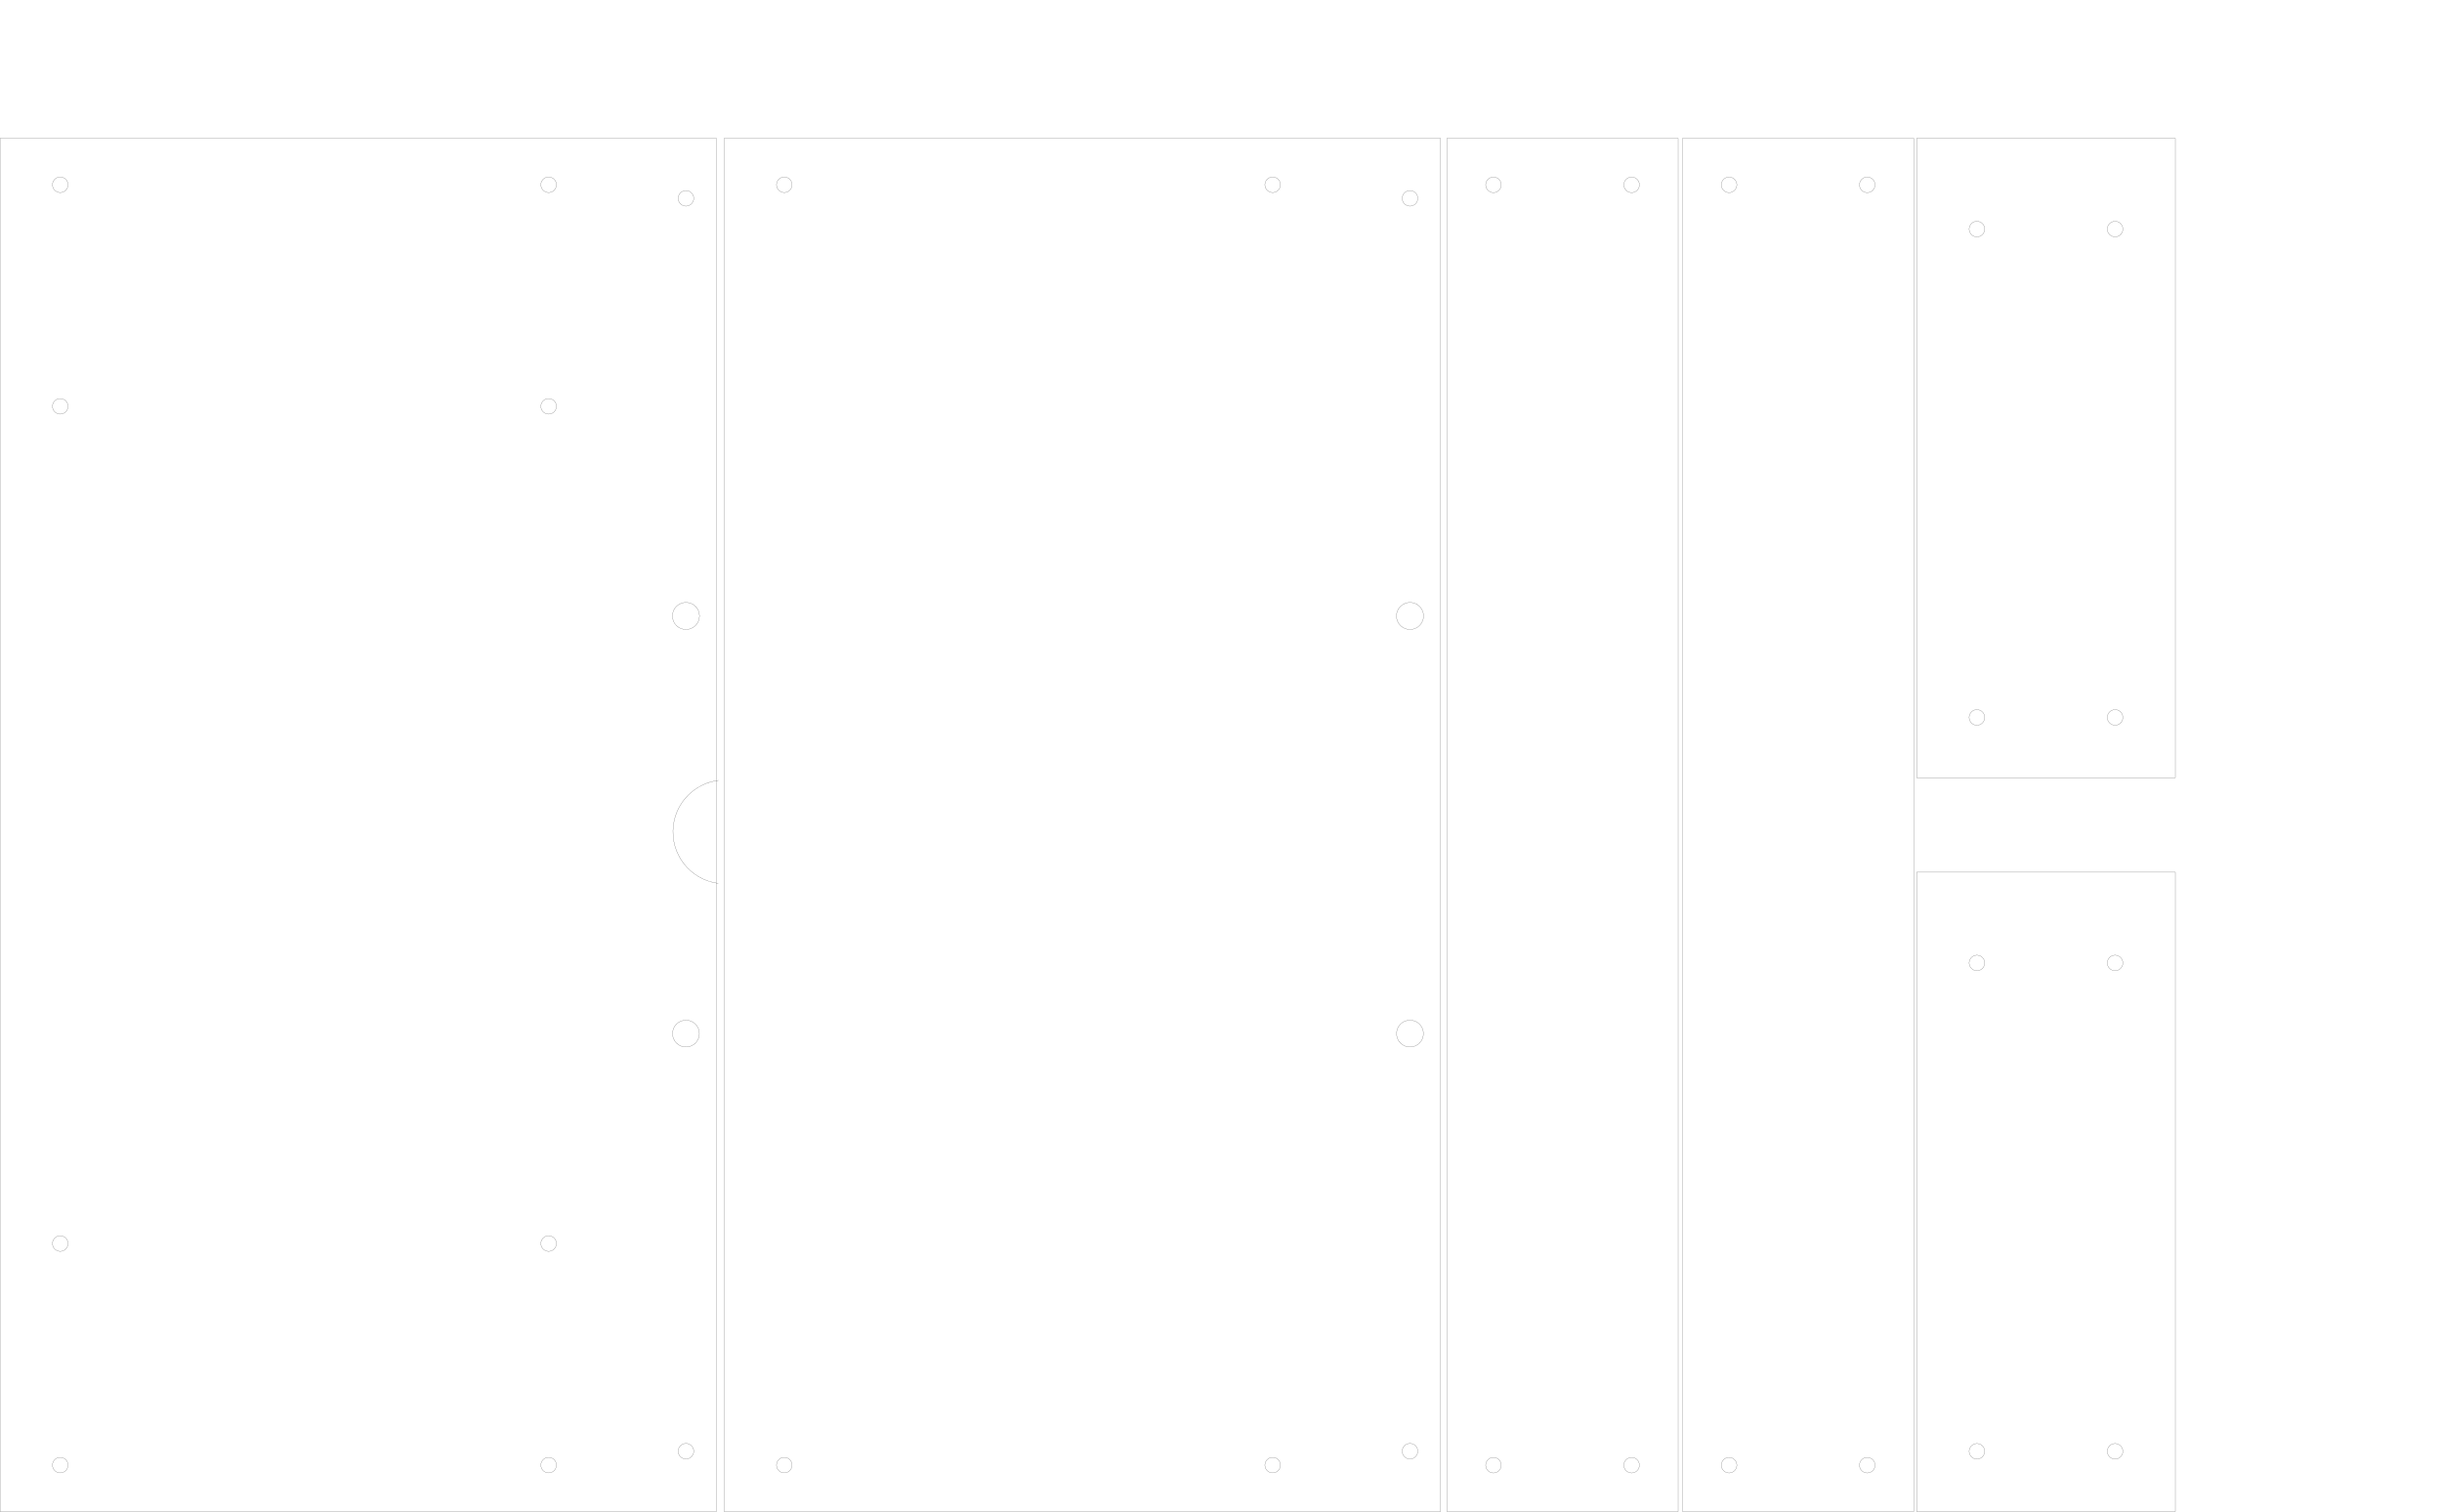
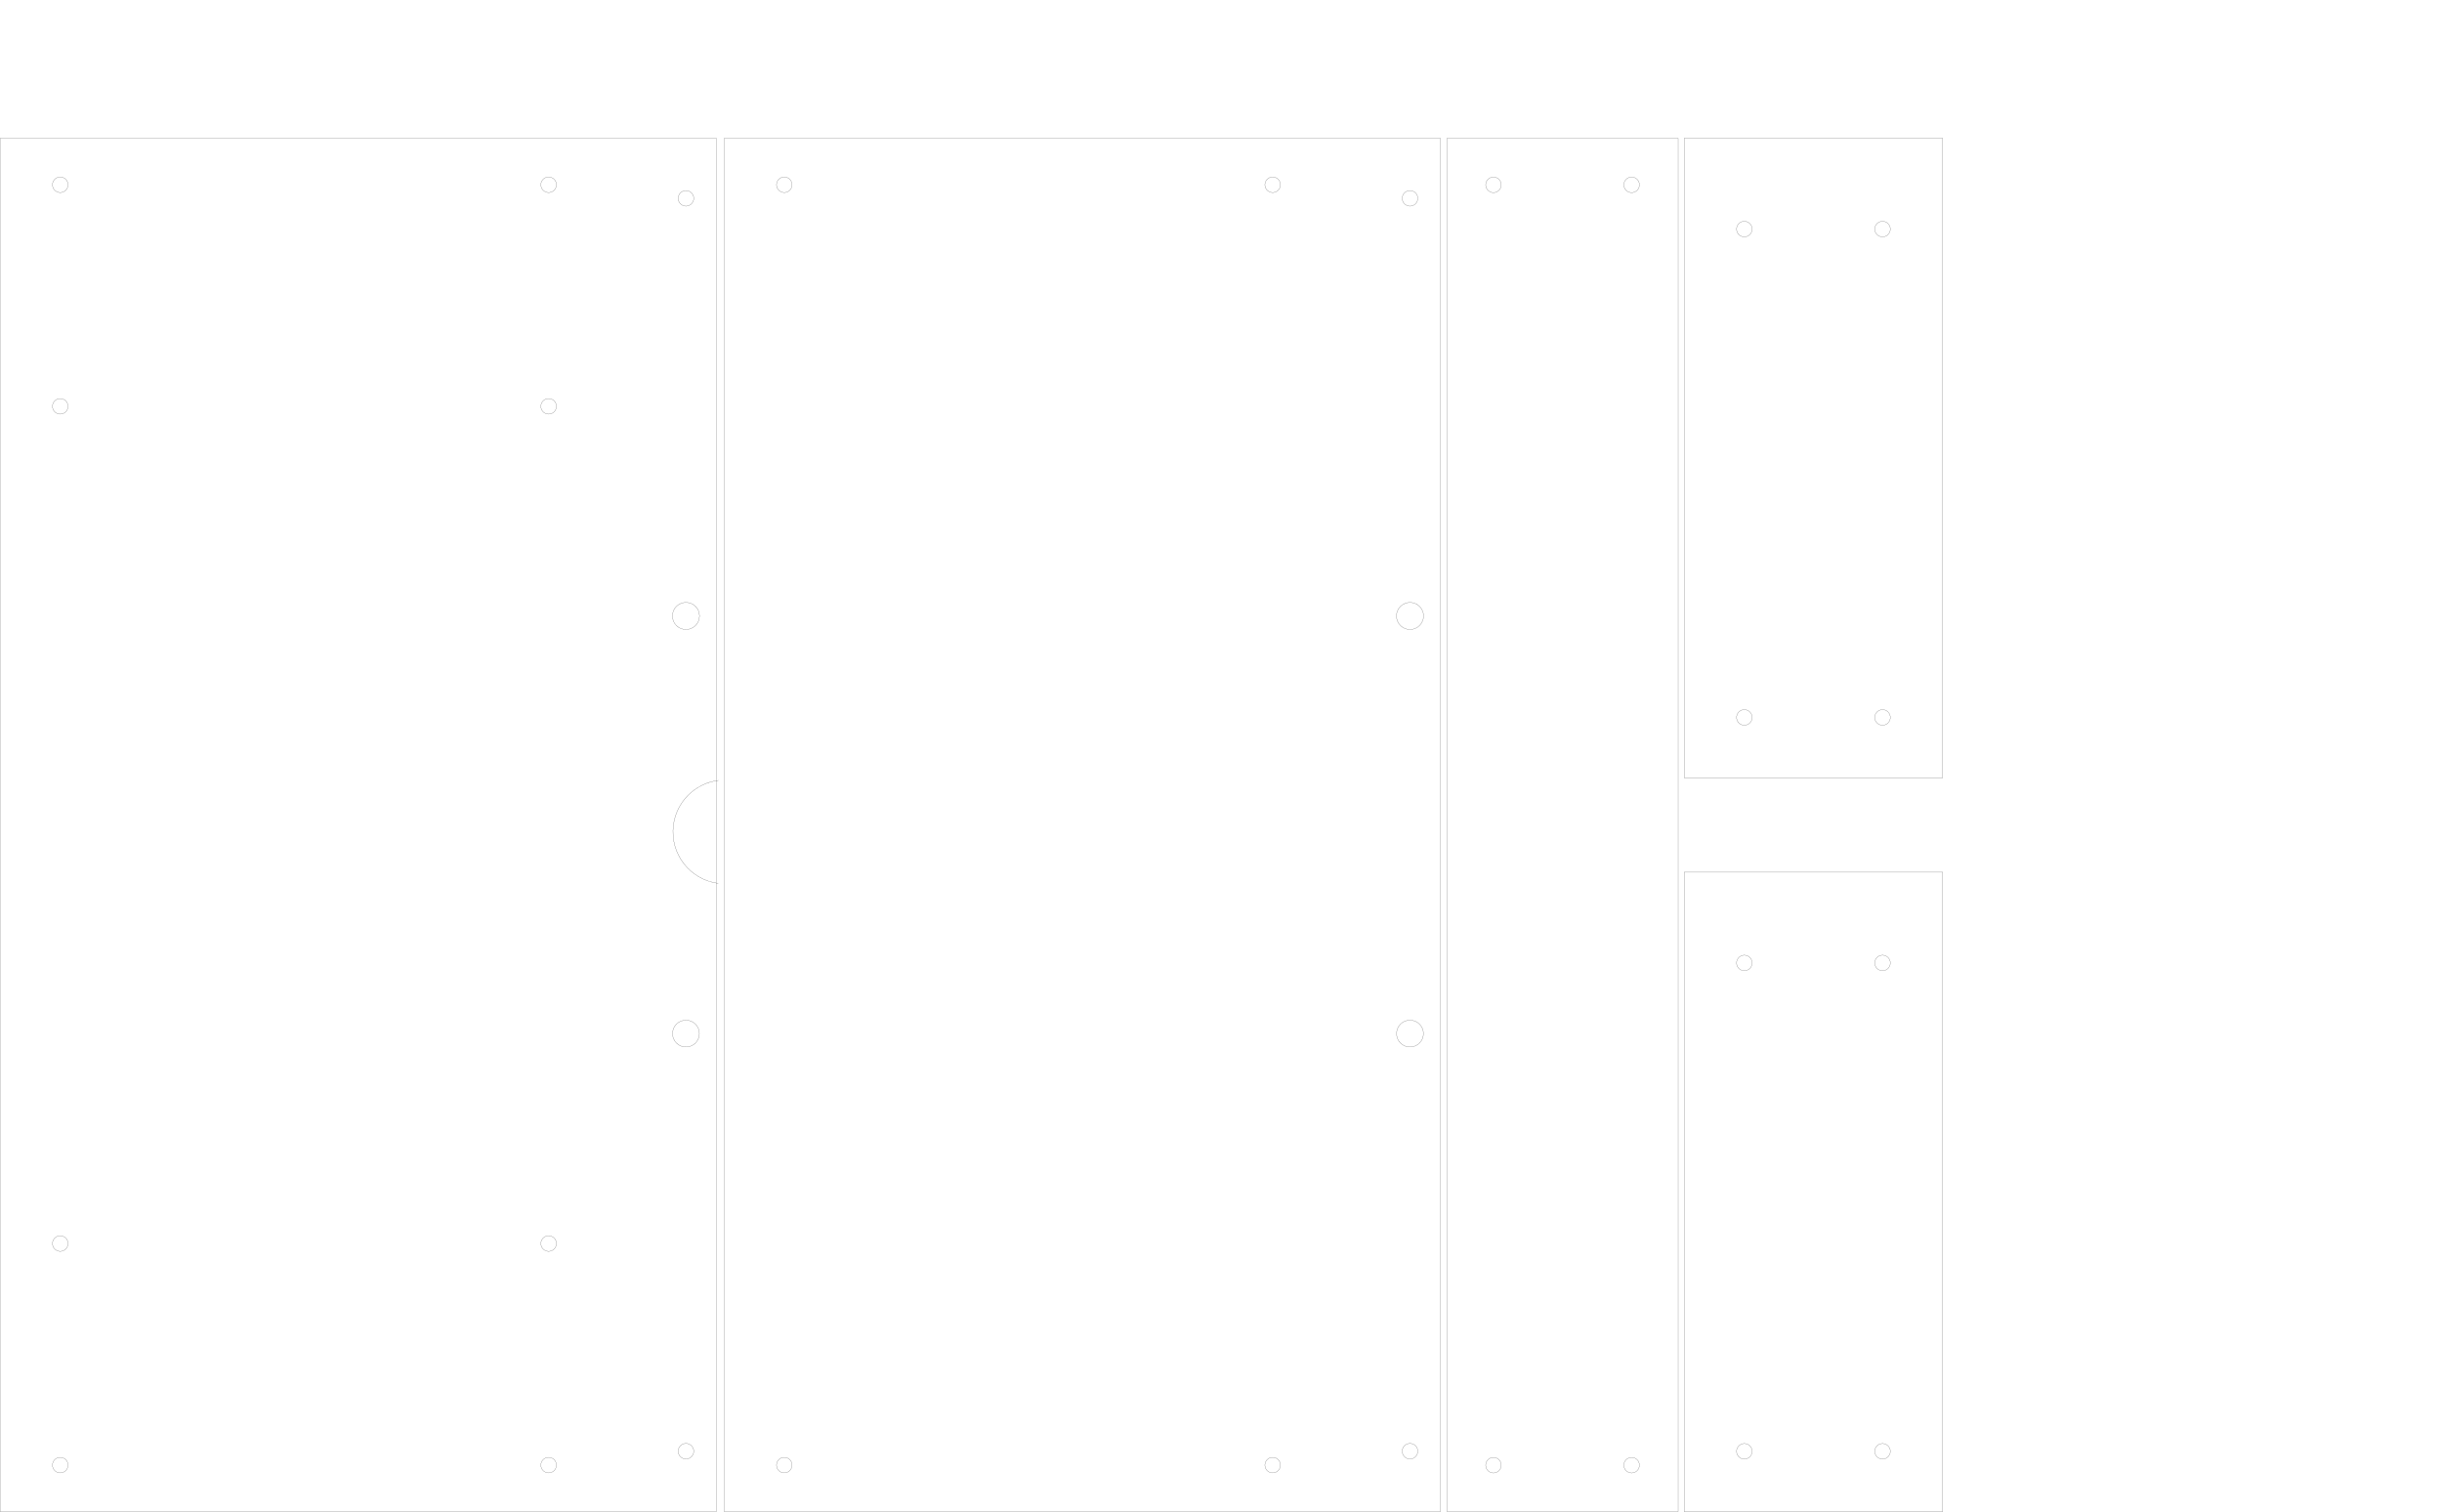
<svg xmlns="http://www.w3.org/2000/svg" id="svg5425" version="1.1" width="1890" height="1170" xml:space="preserve">
  <defs id="defs5429" />
  <g id="g5433" transform="matrix(1.25,0,0,-1.25,0,1170)">
    <text transform="matrix(1,0,0,-1,0,1244.409)" id="text5435" style="stroke-width:0.1;stroke-miterlimit:4;stroke-dasharray:none">
      <tspan style="fill:#000000;fill-opacity:1;fill-rule:nonzero;stroke:none;font-family:Helvetica;font-variant:normal;font-weight:normal;font-size:12;writing-mode:lr;-inkscape-font-specification:Helvetica;stroke-width:0.1;stroke-miterlimit:4;stroke-dasharray:none" x="0 6.672 13.344 20.016 26.688 30.024 33.36 40.032 47.04 53.712 60.384 67.056 70.392 77.064 83.736 87.072 90.408 97.08 100.416 107.088 113.76 120.432 123.768 127.104 130.44 141.768 148.776 155.448 162.12 165.456 172.128 178.8 182.136 185.472 192.144 195.48 202.152 208.824 215.496 218.832 222.168 225.504 234.168 241.176 247.848 254.52 261.192 264.528 271.2 277.872 281.208 284.544 291.216 297.888 301.224 307.896 314.568 321.24 324.576 327.912 331.248 338.58 345.588 352.26 355.596 362.268 368.94 372.276 375.612 382.284 385.62 392.292 398.964 405.636" y="0" id="tspan5437">Lada, L=133.00 [5.236], W=56.50 [2.224], H=306.00 [12.047], T=3.00 [0.118]</tspan>
    </text>
-     <g id="g3210" transform="translate(0,-18.93443)">
+     <g id="g3210" transform="translate(-144,-18.93443)">
      <path id="path5453" style="fill:none;stroke:#000000;stroke-width:0.102;stroke-linecap:butt;stroke-linejoin:miter;stroke-miterlimit:4;stroke-opacity:1;stroke-dasharray:none" d="m 1346.894,473.387 0,395.898 -160.155,0 0,-395.898 160.155,0 z" />
      <path id="path5455" style="fill:none;stroke:#000000;stroke-width:0.1;stroke-linecap:butt;stroke-linejoin:miter;stroke-miterlimit:4;stroke-opacity:1;stroke-dasharray:none" d="m 1309.591,515.509 c -2.661,0 -4.819,-2.157 -4.819,-4.819 0,-2.661 2.158,-4.819 4.819,-4.819 2.661,0 4.819,2.157 4.819,4.819 0,2.661 -2.158,4.819 -4.819,4.819" />
      <path id="path5457" style="fill:none;stroke:#000000;stroke-width:0.1;stroke-linecap:butt;stroke-linejoin:miter;stroke-miterlimit:4;stroke-opacity:1;stroke-dasharray:none" d="m 1309.591,817.909 c -2.661,0 -4.819,-2.158 -4.819,-4.819 0,-2.661 2.158,-4.819 4.819,-4.819 2.661,0 4.819,2.158 4.819,4.819 0,2.661 -2.158,4.819 -4.819,4.819" />
      <path id="path5459" style="fill:none;stroke:#000000;stroke-width:0.1;stroke-linecap:butt;stroke-linejoin:miter;stroke-miterlimit:4;stroke-opacity:1;stroke-dasharray:none" d="m 1224.041,817.909 c -2.661,0 -4.819,-2.158 -4.819,-4.819 0,-2.661 2.158,-4.819 4.819,-4.819 2.661,0 4.819,2.158 4.819,4.819 0,2.661 -2.158,4.819 -4.819,4.819" />
      <path id="path5461" style="fill:none;stroke:#000000;stroke-width:0.1;stroke-linecap:butt;stroke-linejoin:miter;stroke-miterlimit:4;stroke-opacity:1;stroke-dasharray:none" d="m 1224.041,515.509 c -2.661,0 -4.819,-2.157 -4.819,-4.819 0,-2.661 2.158,-4.819 4.819,-4.819 2.661,0 4.819,2.157 4.819,4.819 0,2.661 -2.158,4.819 -4.819,4.819" />
    </g>
    <g id="g5701" transform="translate(-7.612586,-1.1058617e-6)" style="stroke-width:0.1;stroke-miterlimit:4;stroke-dasharray:none">
      <path d="m 903.513,850.394 0,-850.394 143.15,0 0,850.394 -143.15,0 z" style="fill:none;stroke:#000000;stroke-width:0.1;stroke-linecap:butt;stroke-linejoin:miter;stroke-miterlimit:4;stroke-opacity:1;stroke-dasharray:none" id="path5465" />
      <path d="m 932.313,816.734 c 2.661,0 4.819,2.158 4.819,4.819 0,2.661 -2.158,4.819 -4.819,4.819 -2.661,0 -4.819,-2.158 -4.819,-4.819 0,-2.661 2.158,-4.819 4.819,-4.819" style="fill:none;stroke:#000000;stroke-width:0.1;stroke-linecap:butt;stroke-linejoin:miter;stroke-miterlimit:4;stroke-opacity:1;stroke-dasharray:none" id="path5467" />
      <path d="m 932.313,23.94 c 2.661,0 4.819,2.158 4.819,4.819 0,2.661 -2.158,4.819 -4.819,4.819 -2.661,0 -4.819,-2.158 -4.819,-4.819 0,-2.661 2.158,-4.819 4.819,-4.819" style="fill:none;stroke:#000000;stroke-width:0.1;stroke-linecap:butt;stroke-linejoin:miter;stroke-miterlimit:4;stroke-opacity:1;stroke-dasharray:none" id="path5469" />
      <path d="m 1017.862,23.94 c 2.661,0 4.819,2.158 4.819,4.819 0,2.661 -2.158,4.819 -4.819,4.819 -2.661,0 -4.819,-2.158 -4.819,-4.819 0,-2.661 2.158,-4.819 4.819,-4.819" style="fill:none;stroke:#000000;stroke-width:0.1;stroke-linecap:butt;stroke-linejoin:miter;stroke-miterlimit:4;stroke-opacity:1;stroke-dasharray:none" id="path5471" />
      <path d="m 1017.862,816.734 c 2.661,0 4.819,2.158 4.819,4.819 0,2.661 -2.158,4.819 -4.819,4.819 -2.661,0 -4.819,-2.158 -4.819,-4.819 0,-2.661 2.158,-4.819 4.819,-4.819" style="fill:none;stroke:#000000;stroke-width:0.1;stroke-linecap:butt;stroke-linejoin:miter;stroke-miterlimit:4;stroke-opacity:1;stroke-dasharray:none" id="path5473" />
-     </g>
-     <g id="g5708" transform="translate(138.2695,-1.1058617e-6)" style="stroke-width:0.1;stroke-miterlimit:4;stroke-dasharray:none">
-       <path id="path5710" style="fill:none;stroke:#000000;stroke-width:0.1;stroke-linecap:butt;stroke-linejoin:miter;stroke-miterlimit:4;stroke-opacity:1;stroke-dasharray:none" d="m 903.513,850.394 0,-850.394 143.15,0 0,850.394 -143.15,0 z" />
-       <path id="path5712" style="fill:none;stroke:#000000;stroke-width:0.1;stroke-linecap:butt;stroke-linejoin:miter;stroke-miterlimit:4;stroke-opacity:1;stroke-dasharray:none" d="m 932.313,816.734 c 2.661,0 4.819,2.158 4.819,4.819 0,2.661 -2.158,4.819 -4.819,4.819 -2.661,0 -4.819,-2.158 -4.819,-4.819 0,-2.661 2.158,-4.819 4.819,-4.819" />
-       <path id="path5714" style="fill:none;stroke:#000000;stroke-width:0.1;stroke-linecap:butt;stroke-linejoin:miter;stroke-miterlimit:4;stroke-opacity:1;stroke-dasharray:none" d="m 932.313,23.94 c 2.661,0 4.819,2.158 4.819,4.819 0,2.661 -2.158,4.819 -4.819,4.819 -2.661,0 -4.819,-2.158 -4.819,-4.819 0,-2.661 2.158,-4.819 4.819,-4.819" />
-       <path id="path5716" style="fill:none;stroke:#000000;stroke-width:0.1;stroke-linecap:butt;stroke-linejoin:miter;stroke-miterlimit:4;stroke-opacity:1;stroke-dasharray:none" d="m 1017.862,23.94 c 2.661,0 4.819,2.158 4.819,4.819 0,2.661 -2.158,4.819 -4.819,4.819 -2.661,0 -4.819,-2.158 -4.819,-4.819 0,-2.661 2.158,-4.819 4.819,-4.819" />
-       <path id="path5718" style="fill:none;stroke:#000000;stroke-width:0.1;stroke-linecap:butt;stroke-linejoin:miter;stroke-miterlimit:4;stroke-opacity:1;stroke-dasharray:none" d="m 1017.862,816.734 c 2.661,0 4.819,2.158 4.819,4.819 0,2.661 -2.158,4.819 -4.819,4.819 -2.661,0 -4.819,-2.158 -4.819,-4.819 0,-2.661 2.158,-4.819 4.819,-4.819" />
    </g>
    <g id="g5894" style="stroke-width:0.1;stroke-miterlimit:4;stroke-dasharray:none">
      <path d="m 0.042,0.042 443.587,0 0,850.309 -443.587,0 0,-850.309 z" style="fill:none;stroke:#000000;stroke-width:0.1;stroke-linecap:butt;stroke-linejoin:miter;stroke-miterlimit:4;stroke-opacity:1;stroke-dasharray:none" id="path5441" />
      <path d="m 42.123,28.8 c 0,2.661 -2.157,4.819 -4.819,4.819 -2.661,0 -4.819,-2.158 -4.819,-4.819 0,-2.661 2.157,-4.819 4.819,-4.819 2.661,0 4.819,2.158 4.819,4.819" style="fill:none;stroke:#000000;stroke-width:0.1;stroke-linecap:butt;stroke-linejoin:miter;stroke-miterlimit:4;stroke-opacity:1;stroke-dasharray:none" id="path5443" />
      <path d="m 344.523,28.8 c 0,2.661 -2.158,4.819 -4.819,4.819 -2.661,0 -4.819,-2.158 -4.819,-4.819 0,-2.661 2.158,-4.819 4.819,-4.819 2.661,0 4.819,2.158 4.819,4.819" style="fill:none;stroke:#000000;stroke-width:0.1;stroke-linecap:butt;stroke-linejoin:miter;stroke-miterlimit:4;stroke-opacity:1;stroke-dasharray:none" id="path5445" />
      <path d="m 344.523,821.594 c 0,2.661 -2.158,4.819 -4.819,4.819 -2.661,0 -4.819,-2.158 -4.819,-4.819 0,-2.661 2.158,-4.819 4.819,-4.819 2.661,0 4.819,2.158 4.819,4.819" style="fill:none;stroke:#000000;stroke-width:0.1;stroke-linecap:butt;stroke-linejoin:miter;stroke-miterlimit:4;stroke-opacity:1;stroke-dasharray:none" id="path5447" />
      <path d="m 42.123,821.594 c 0,2.661 -2.157,4.819 -4.819,4.819 -2.661,0 -4.819,-2.158 -4.819,-4.819 0,-2.661 2.157,-4.819 4.819,-4.819 2.661,0 4.819,2.158 4.819,4.819" style="fill:none;stroke:#000000;stroke-width:0.1;stroke-linecap:butt;stroke-linejoin:miter;stroke-miterlimit:4;stroke-opacity:1;stroke-dasharray:none" id="path5449" />
      <g style="fill:none;stroke:#000000;stroke-width:0.1;stroke-miterlimit:4;stroke-opacity:1;stroke-dasharray:none" transform="matrix(0,-1,1,0,164.1014,888.9475)" id="g4154">
        <path d="m 204.551,-121.979 c -2.661,0 -4.819,-2.157 -4.819,-4.819 0,-2.661 2.157,-4.819 4.819,-4.819 2.661,0 4.819,2.157 4.819,4.819 0,2.661 -2.157,4.819 -4.819,4.819" style="fill:none;stroke:#000000;stroke-width:0.1;stroke-linecap:butt;stroke-linejoin:miter;stroke-miterlimit:4;stroke-opacity:1;stroke-dasharray:none" id="path3081-8" />
        <path id="path4148" style="fill:none;stroke:#000000;stroke-width:0.1;stroke-linecap:butt;stroke-linejoin:miter;stroke-miterlimit:4;stroke-opacity:1;stroke-dasharray:none" d="m 722.951,-121.979 c -2.661,0 -4.819,-2.157 -4.819,-4.819 0,-2.661 2.157,-4.819 4.819,-4.819 2.661,0 4.819,2.157 4.819,4.819 0,2.661 -2.157,4.819 -4.819,4.819" />
        <path id="path4150" style="fill:none;stroke:#000000;stroke-width:0.1;stroke-linecap:butt;stroke-linejoin:miter;stroke-miterlimit:4;stroke-opacity:1;stroke-dasharray:none" d="m 204.551,180.421 c -2.661,0 -4.819,-2.157 -4.819,-4.819 0,-2.661 2.157,-4.819 4.819,-4.819 2.661,0 4.819,2.157 4.819,4.819 0,2.661 -2.157,4.819 -4.819,4.819" />
        <path d="m 722.951,180.421 c -2.661,0 -4.819,-2.157 -4.819,-4.819 0,-2.661 2.157,-4.819 4.819,-4.819 2.661,0 4.819,2.157 4.819,4.819 0,2.661 -2.157,4.819 -4.819,4.819" style="fill:none;stroke:#000000;stroke-width:0.1;stroke-linecap:butt;stroke-linejoin:miter;stroke-miterlimit:4;stroke-opacity:1;stroke-dasharray:none" id="path4152" />
      </g>
      <path d="m 424.726,818.007 c -2.661,0 -4.819,-2.158 -4.819,-4.819 0,-2.661 2.158,-4.819 4.819,-4.819 2.661,0 4.819,2.158 4.819,4.819 0,2.661 -2.158,4.819 -4.819,4.819" style="fill:none;stroke:#000000;stroke-width:0.1;stroke-linecap:butt;stroke-linejoin:miter;stroke-miterlimit:4;stroke-opacity:1;stroke-dasharray:none" id="path24" />
      <path d="m 424.726,42.222 c -2.661,0 -4.819,-2.157 -4.819,-4.819 0,-2.661 2.158,-4.819 4.819,-4.819 2.661,0 4.819,2.157 4.819,4.819 0,2.661 -2.158,4.819 -4.819,4.819" style="fill:none;stroke:#000000;stroke-width:0.1;stroke-linecap:butt;stroke-linejoin:miter;stroke-miterlimit:4;stroke-opacity:1;stroke-dasharray:none" id="path26" />
      <path d="m 424.726,304.309 c -4.59,0 -8.311,-3.721 -8.311,-8.311 0,-4.59 3.721,-8.311 8.311,-8.311 4.59,0 8.311,3.721 8.311,8.311 0,4.59 -3.721,8.311 -8.311,8.311" style="fill:none;stroke:#000000;stroke-width:0.1;stroke-linecap:butt;stroke-linejoin:miter;stroke-miterlimit:4;stroke-opacity:1;stroke-dasharray:none" id="path30" />
      <path d="m 424.726,562.971 c -4.627,0 -8.378,-3.751 -8.378,-8.378 0,-4.627 3.751,-8.378 8.378,-8.378 4.627,0 8.378,3.751 8.378,8.378 0,4.627 -3.751,8.378 -8.378,8.378" style="fill:none;stroke:#000000;stroke-width:0.1;stroke-linecap:butt;stroke-linejoin:miter;stroke-miterlimit:4;stroke-opacity:1;stroke-dasharray:none" id="path34" />
      <path d="m 556.551,672.473 c -22.007,-2.84 -37.545,-22.982 -34.706,-44.989 2.343,-18.159 16.667,-32.437 34.833,-34.722" id="path5190" style="fill:none;stroke:#000000;stroke-width:0.125;stroke-miterlimit:4;stroke-opacity:1;stroke-dasharray:none" transform="matrix(0.8,0,0,-0.8,-0.5214548,926.9993)" />
    </g>
    <g id="g5883" transform="translate(1065.762,0)" style="stroke-width:0.1;stroke-miterlimit:4;stroke-dasharray:none">
      <path id="path5853" style="fill:none;stroke:#000000;stroke-width:0.1;stroke-linecap:butt;stroke-linejoin:miter;stroke-miterlimit:4;stroke-opacity:1;stroke-dasharray:none" d="m -617.423,0.042 443.587,0 0,850.309 -443.587,0 0,-850.309 z" />
      <path id="path5855" style="fill:none;stroke:#000000;stroke-width:0.1;stroke-linecap:butt;stroke-linejoin:miter;stroke-miterlimit:4;stroke-opacity:1;stroke-dasharray:none" d="m -575.342,28.8 c 0,2.661 -2.157,4.819 -4.819,4.819 -2.661,0 -4.819,-2.158 -4.819,-4.819 0,-2.661 2.157,-4.819 4.819,-4.819 2.661,0 4.819,2.158 4.819,4.819" />
      <path id="path5857" style="fill:none;stroke:#000000;stroke-width:0.1;stroke-linecap:butt;stroke-linejoin:miter;stroke-miterlimit:4;stroke-opacity:1;stroke-dasharray:none" d="m -272.943,28.8 c 0,2.661 -2.158,4.819 -4.819,4.819 -2.661,0 -4.819,-2.158 -4.819,-4.819 0,-2.661 2.158,-4.819 4.819,-4.819 2.661,0 4.819,2.158 4.819,4.819" />
      <path id="path5859" style="fill:none;stroke:#000000;stroke-width:0.1;stroke-linecap:butt;stroke-linejoin:miter;stroke-miterlimit:4;stroke-opacity:1;stroke-dasharray:none" d="m -272.943,821.594 c 0,2.661 -2.158,4.819 -4.819,4.819 -2.661,0 -4.819,-2.158 -4.819,-4.819 0,-2.661 2.158,-4.819 4.819,-4.819 2.661,0 4.819,2.158 4.819,4.819" />
      <path id="path5861" style="fill:none;stroke:#000000;stroke-width:0.1;stroke-linecap:butt;stroke-linejoin:miter;stroke-miterlimit:4;stroke-opacity:1;stroke-dasharray:none" d="m -575.342,821.594 c 0,2.661 -2.157,4.819 -4.819,4.819 -2.661,0 -4.819,-2.158 -4.819,-4.819 0,-2.661 2.157,-4.819 4.819,-4.819 2.661,0 4.819,2.158 4.819,4.819" />
      <path id="path5873" style="fill:none;stroke:#000000;stroke-width:0.1;stroke-linecap:butt;stroke-linejoin:miter;stroke-miterlimit:4;stroke-opacity:1;stroke-dasharray:none" d="m -192.739,818.007 c -2.661,0 -4.819,-2.158 -4.819,-4.819 0,-2.661 2.158,-4.819 4.819,-4.819 2.661,0 4.819,2.158 4.819,4.819 0,2.661 -2.158,4.819 -4.819,4.819" />
      <path id="path5875" style="fill:none;stroke:#000000;stroke-width:0.1;stroke-linecap:butt;stroke-linejoin:miter;stroke-miterlimit:4;stroke-opacity:1;stroke-dasharray:none" d="m -192.739,42.222 c -2.661,0 -4.819,-2.157 -4.819,-4.819 0,-2.661 2.158,-4.819 4.819,-4.819 2.661,0 4.819,2.157 4.819,4.819 0,2.661 -2.158,4.819 -4.819,4.819" />
      <path id="path5877" style="fill:none;stroke:#000000;stroke-width:0.1;stroke-linecap:butt;stroke-linejoin:miter;stroke-miterlimit:4;stroke-opacity:1;stroke-dasharray:none" d="m -192.739,304.309 c -4.59,0 -8.311,-3.721 -8.311,-8.311 0,-4.59 3.721,-8.311 8.311,-8.311 4.59,0 8.311,3.721 8.311,8.311 0,4.59 -3.721,8.311 -8.311,8.311" />
      <path id="path5879" style="fill:none;stroke:#000000;stroke-width:0.1;stroke-linecap:butt;stroke-linejoin:miter;stroke-miterlimit:4;stroke-opacity:1;stroke-dasharray:none" d="m -192.739,562.971 c -4.627,0 -8.378,-3.751 -8.378,-8.378 0,-4.627 3.751,-8.378 8.378,-8.378 4.627,0 8.378,3.751 8.378,8.378 0,4.627 -3.751,8.378 -8.378,8.378" />
    </g>
-     <g id="g3217" transform="translate(0,-473.3435)">
+     <g id="g3217" transform="translate(-144,-473.3435)">
      <path d="m 1346.894,473.387 0,395.898 -160.155,0 0,-395.898 160.155,0 z" style="fill:none;stroke:#000000;stroke-width:0.102;stroke-linecap:butt;stroke-linejoin:miter;stroke-miterlimit:4;stroke-opacity:1;stroke-dasharray:none" id="path3219" />
      <path d="m 1309.591,515.509 c -2.661,0 -4.819,-2.157 -4.819,-4.819 0,-2.661 2.158,-4.819 4.819,-4.819 2.661,0 4.819,2.157 4.819,4.819 0,2.661 -2.158,4.819 -4.819,4.819" style="fill:none;stroke:#000000;stroke-width:0.1;stroke-linecap:butt;stroke-linejoin:miter;stroke-miterlimit:4;stroke-opacity:1;stroke-dasharray:none" id="path3221" />
      <path d="m 1309.591,817.909 c -2.661,0 -4.819,-2.158 -4.819,-4.819 0,-2.661 2.158,-4.819 4.819,-4.819 2.661,0 4.819,2.158 4.819,4.819 0,2.661 -2.158,4.819 -4.819,4.819" style="fill:none;stroke:#000000;stroke-width:0.1;stroke-linecap:butt;stroke-linejoin:miter;stroke-miterlimit:4;stroke-opacity:1;stroke-dasharray:none" id="path3223" />
      <path d="m 1224.041,817.909 c -2.661,0 -4.819,-2.158 -4.819,-4.819 0,-2.661 2.158,-4.819 4.819,-4.819 2.661,0 4.819,2.158 4.819,4.819 0,2.661 -2.158,4.819 -4.819,4.819" style="fill:none;stroke:#000000;stroke-width:0.1;stroke-linecap:butt;stroke-linejoin:miter;stroke-miterlimit:4;stroke-opacity:1;stroke-dasharray:none" id="path3225" />
      <path d="m 1224.041,515.509 c -2.661,0 -4.819,-2.157 -4.819,-4.819 0,-2.661 2.158,-4.819 4.819,-4.819 2.661,0 4.819,2.157 4.819,4.819 0,2.661 -2.158,4.819 -4.819,4.819" style="fill:none;stroke:#000000;stroke-width:0.1;stroke-linecap:butt;stroke-linejoin:miter;stroke-miterlimit:4;stroke-opacity:1;stroke-dasharray:none" id="path3227" />
    </g>
  </g>
</svg>
